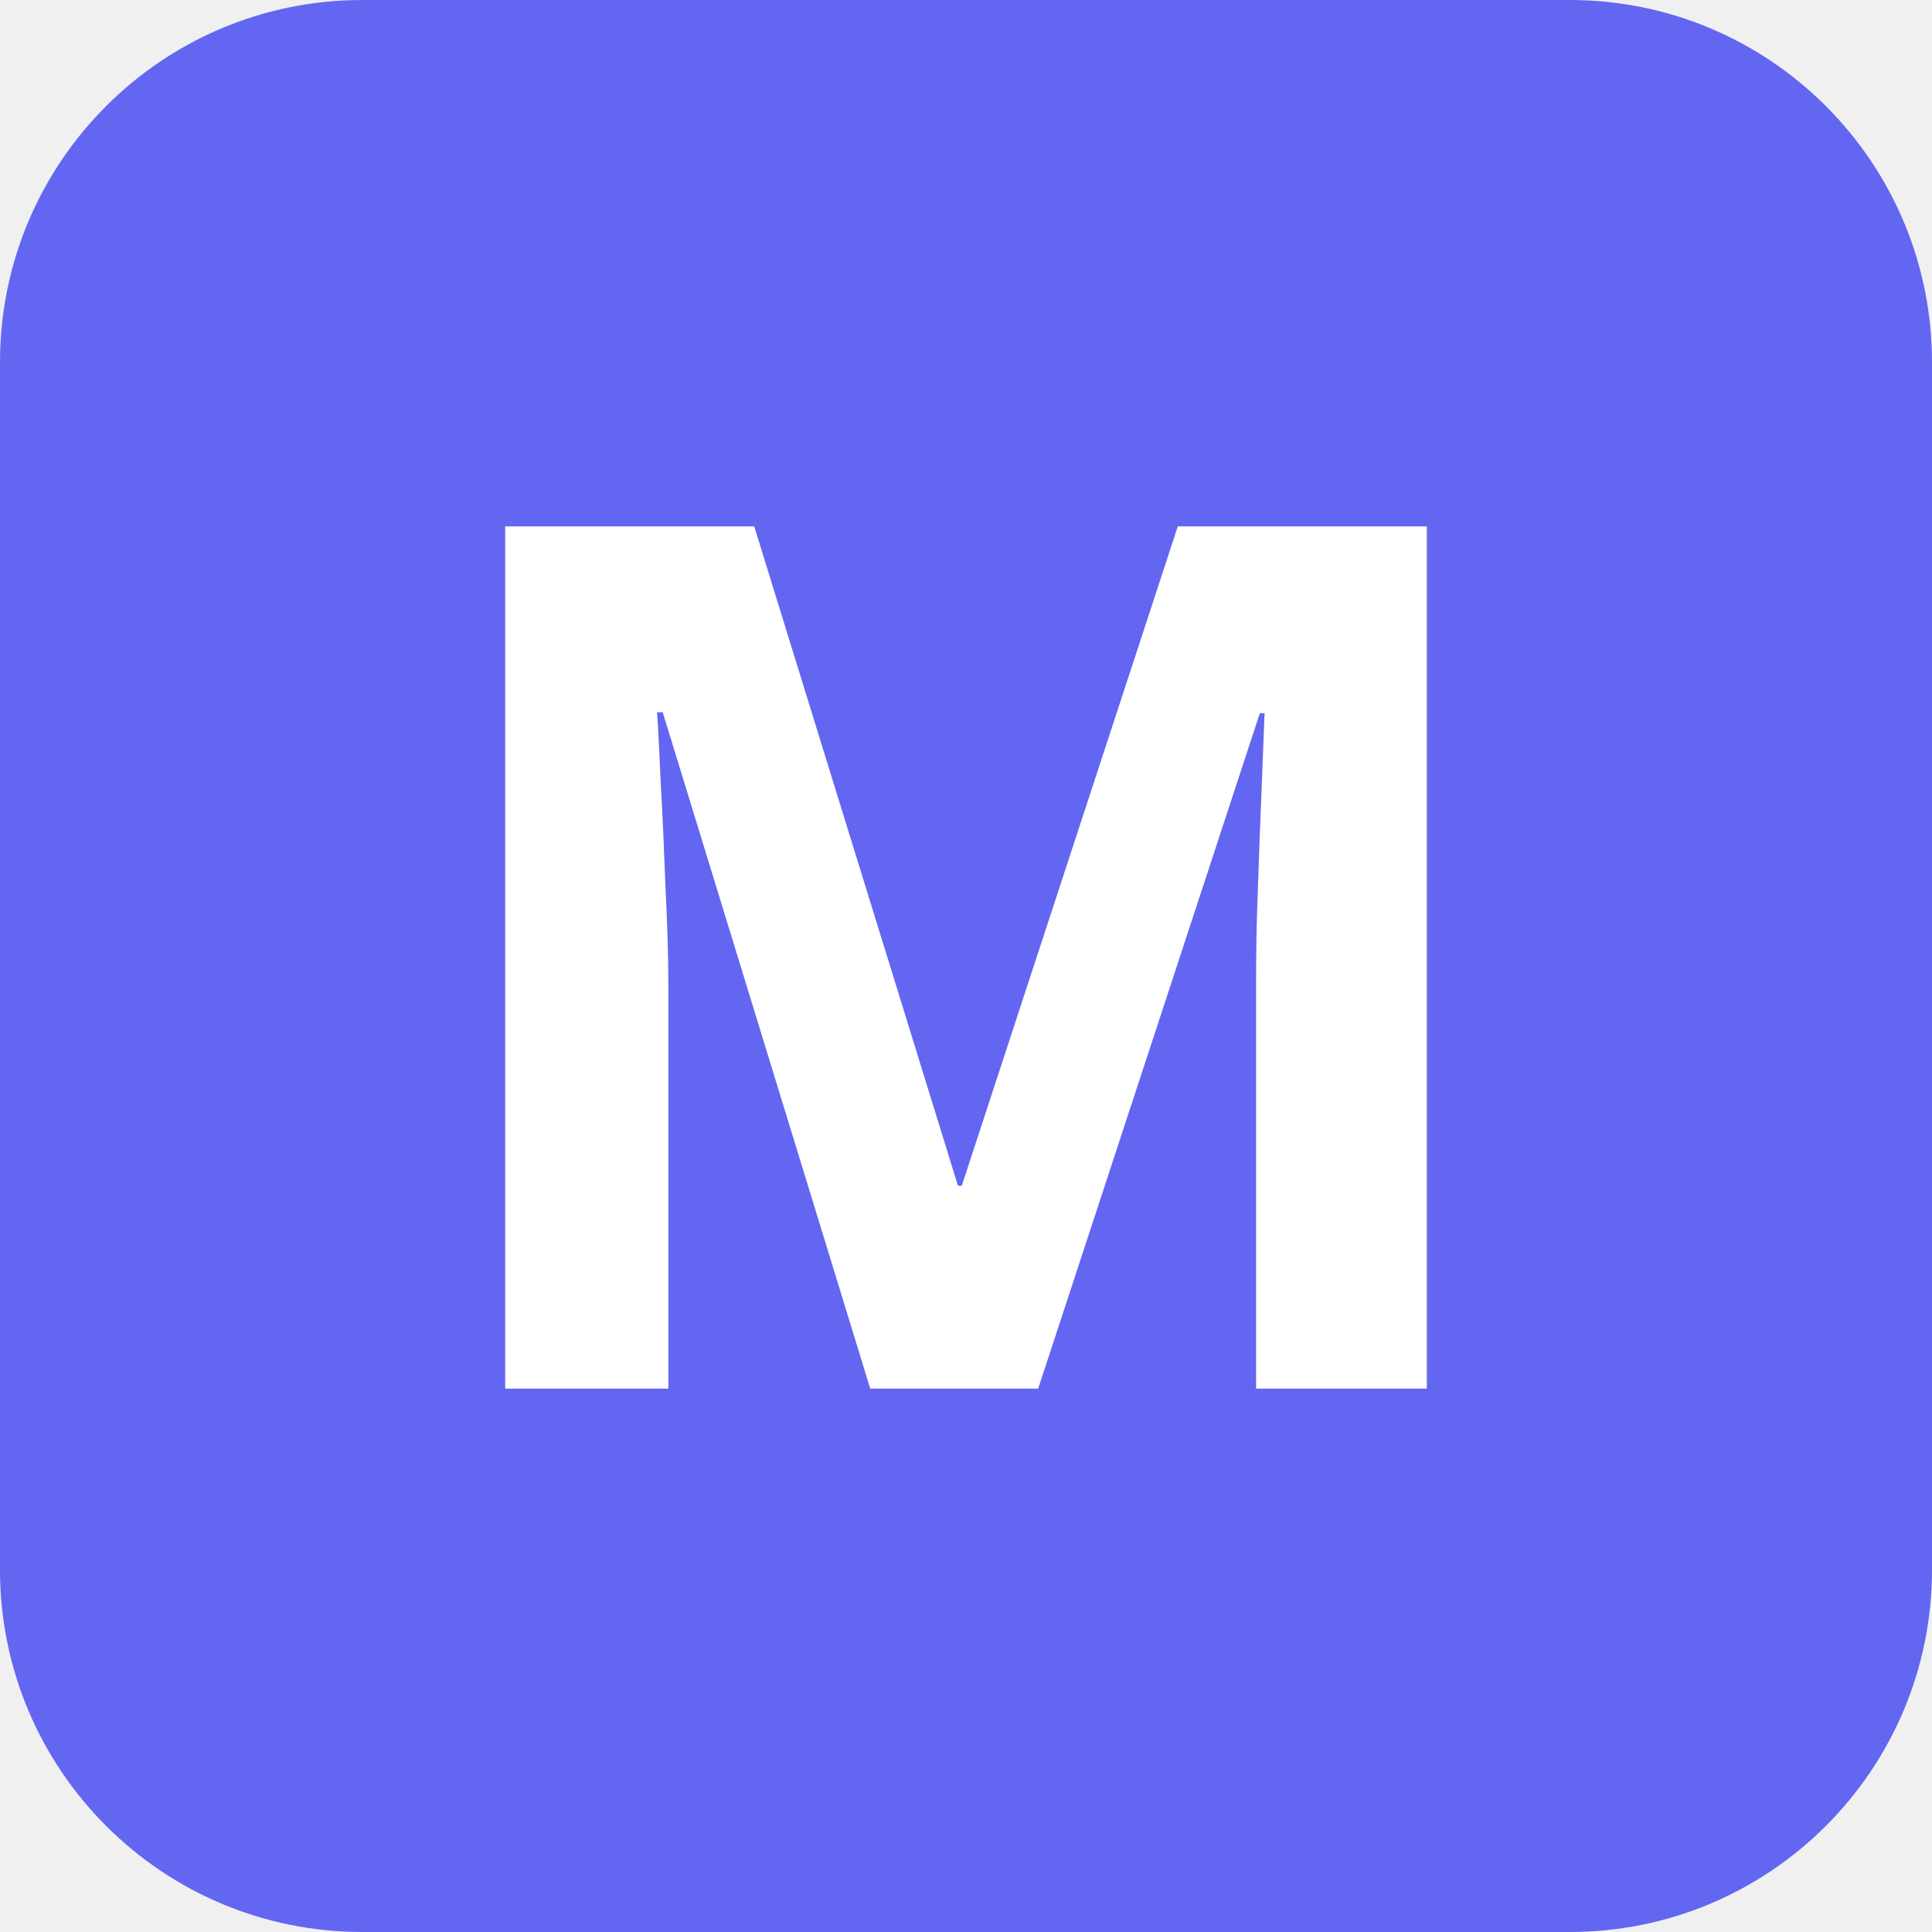
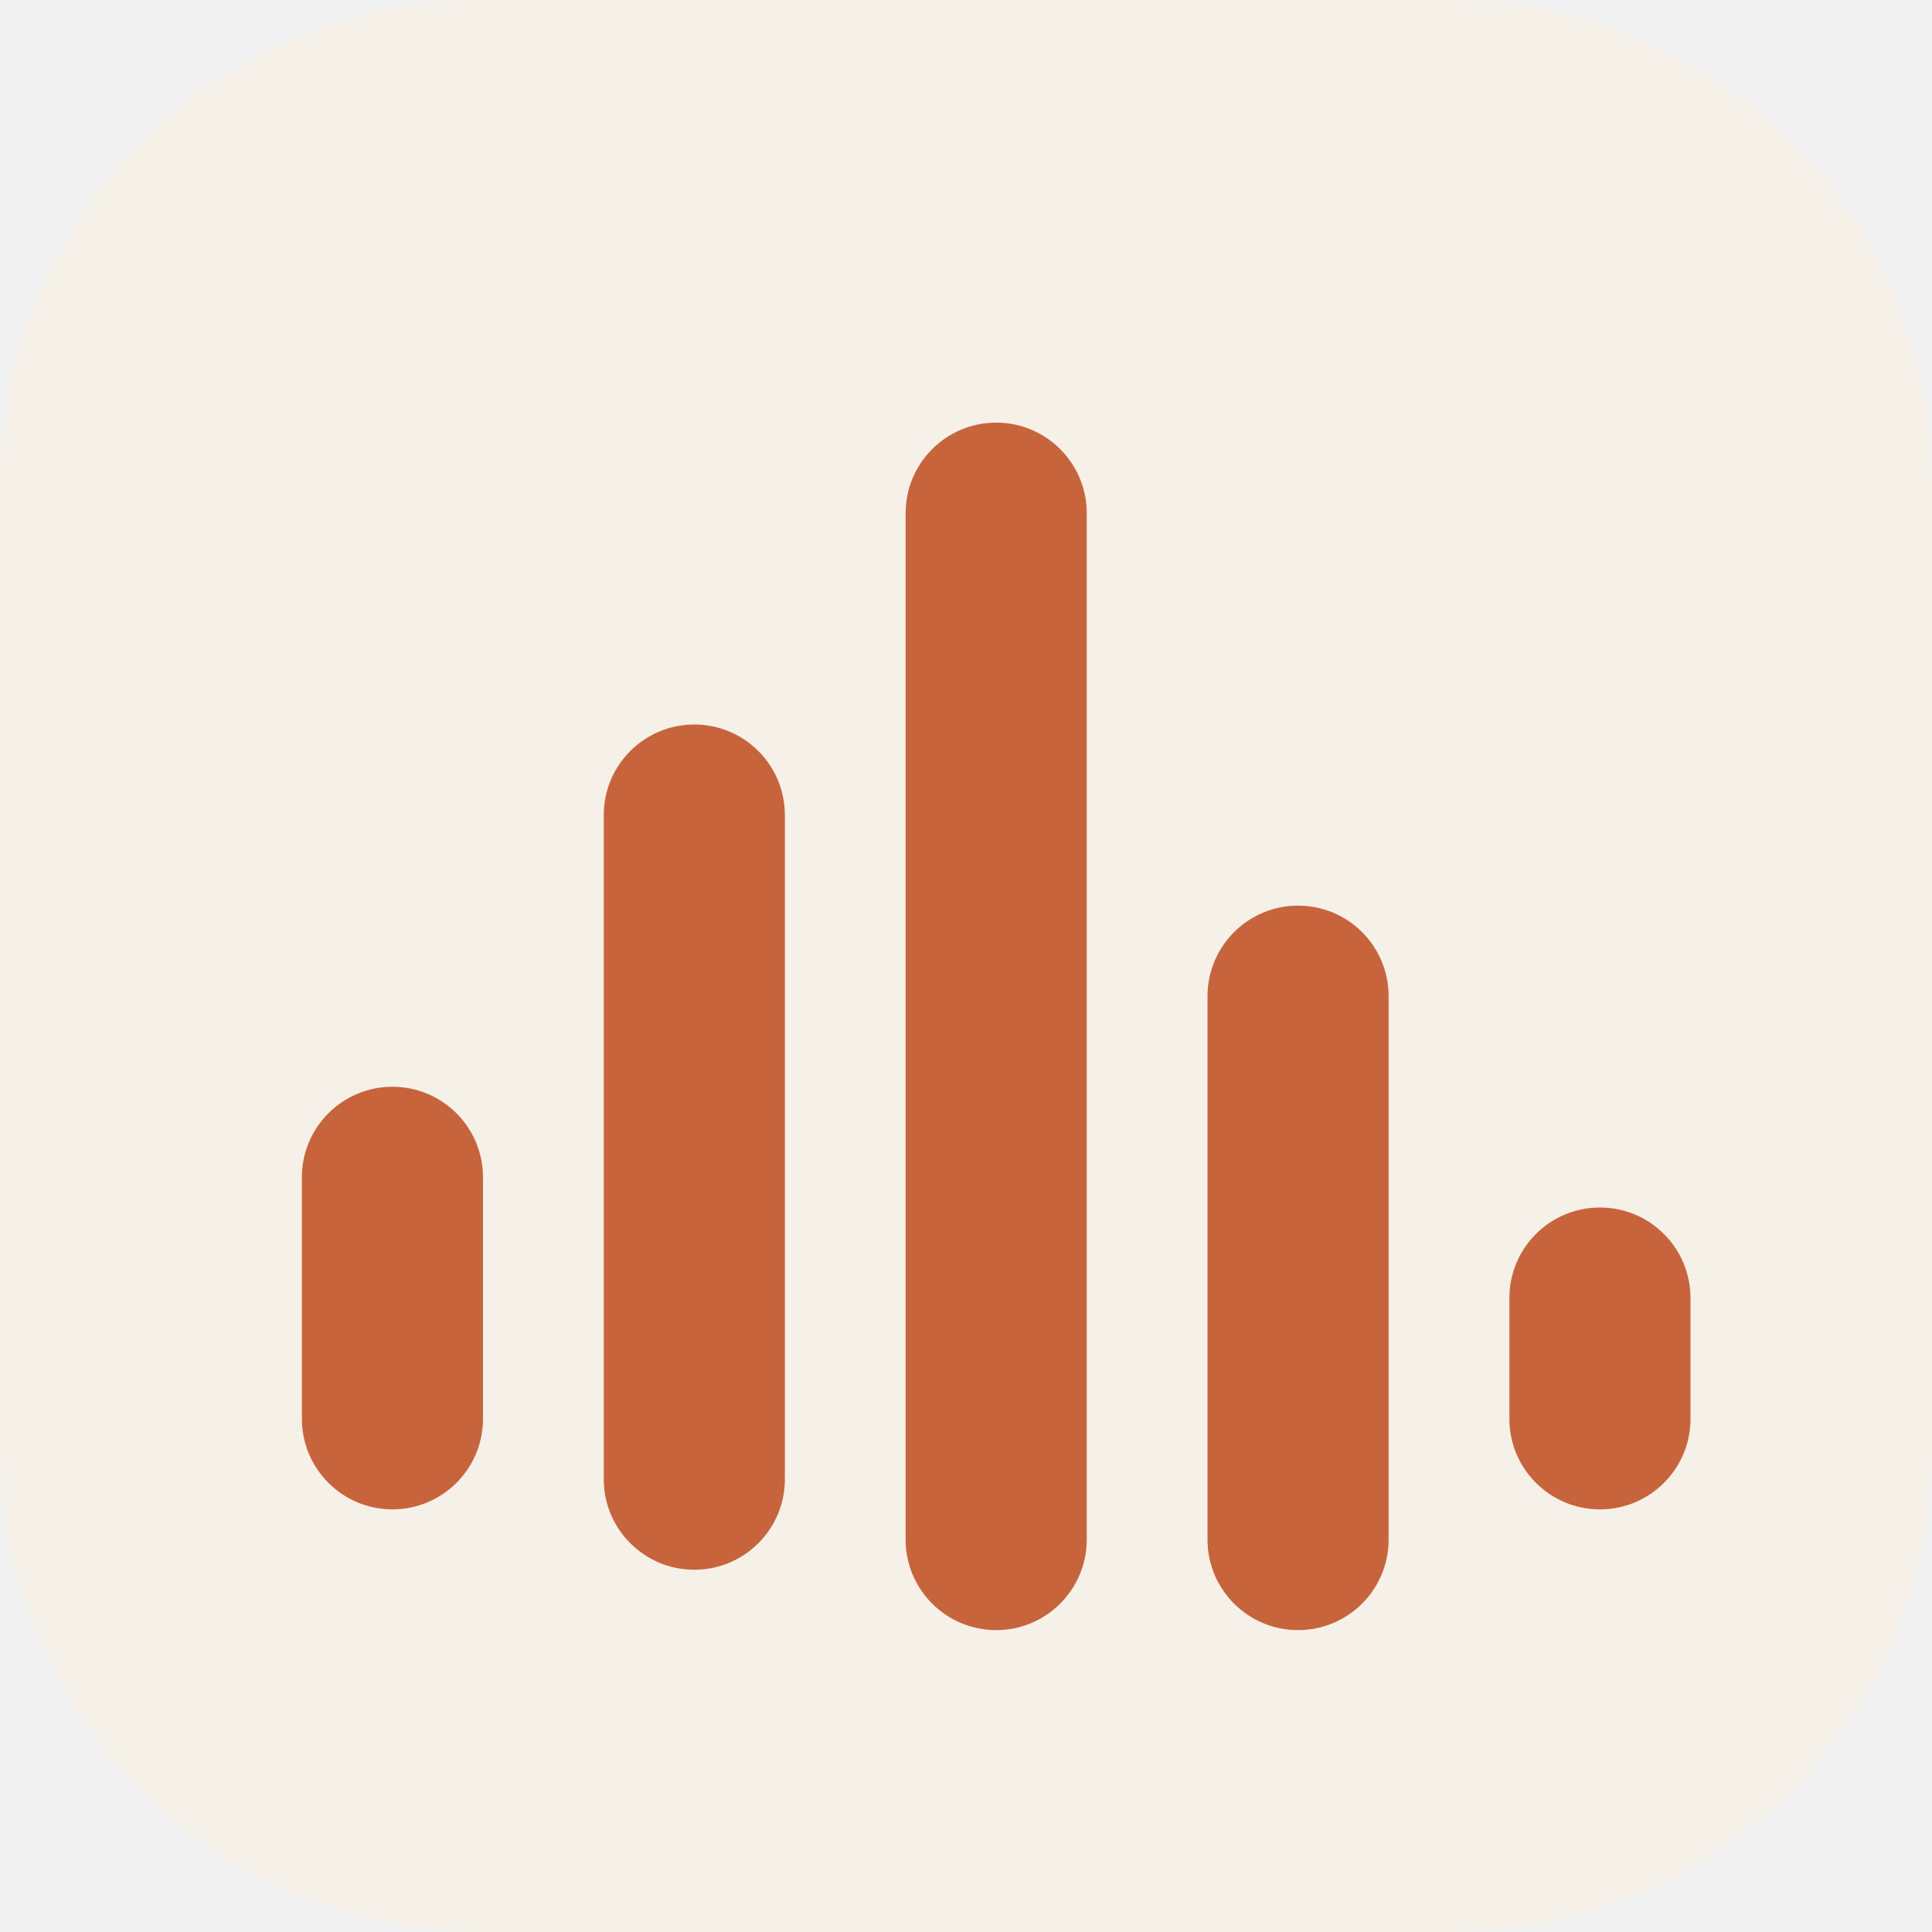
<svg xmlns="http://www.w3.org/2000/svg" viewBox="0 0 32 32">
-   <rect width="32" height="32" rx="6" fill="#6366F1" />
-   <text x="16" y="23" text-anchor="middle" font-family="system-ui, sans-serif" font-size="20" font-weight="700" fill="white">M</text>
+   <rect width="32" height="32" rx="8" fill="#F6F1E8" />
+   <g fill="#C8643C" transform="translate(5 5)">
+     <rect x="0" y="13" width="3" height="7" rx="1.5" />
+     <rect x="5" y="7" width="3" height="14" rx="1.5" />
+     <rect x="10" y="2" width="3" height="20" rx="1.5" />
+     <rect x="15" y="10" width="3" height="12" rx="1.5" />
+     <rect x="20" y="15" width="3" height="5" rx="1.5" />
+   </g>
</svg>
